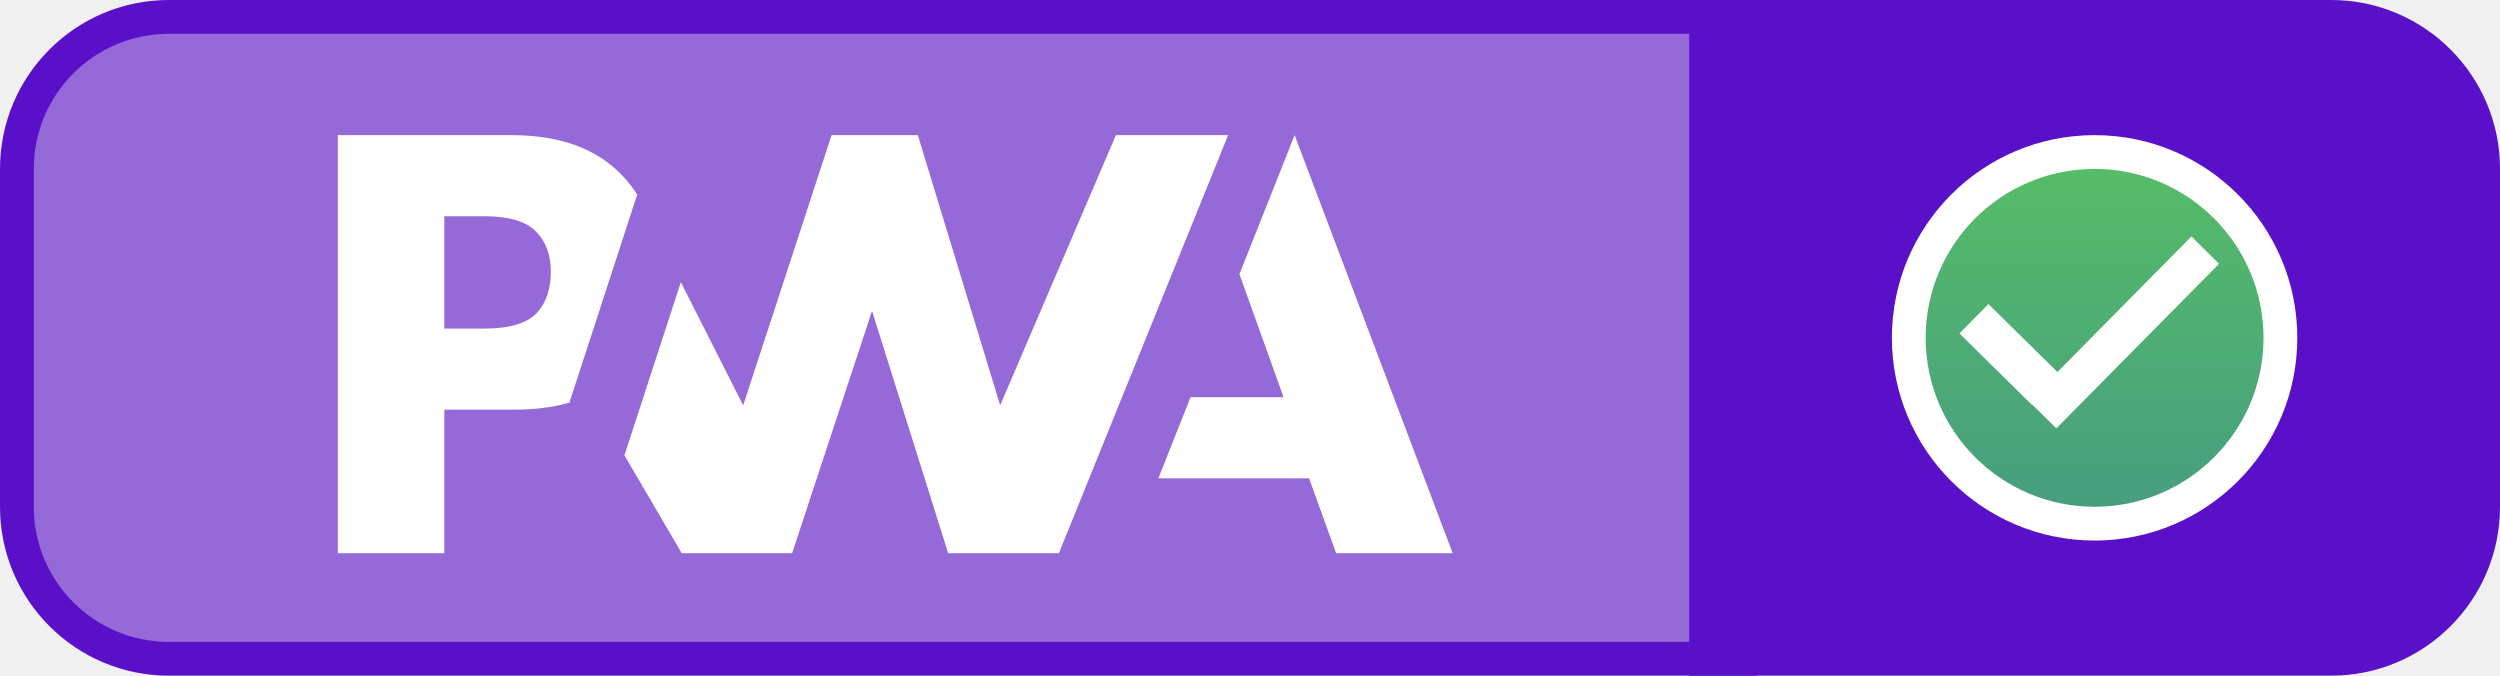
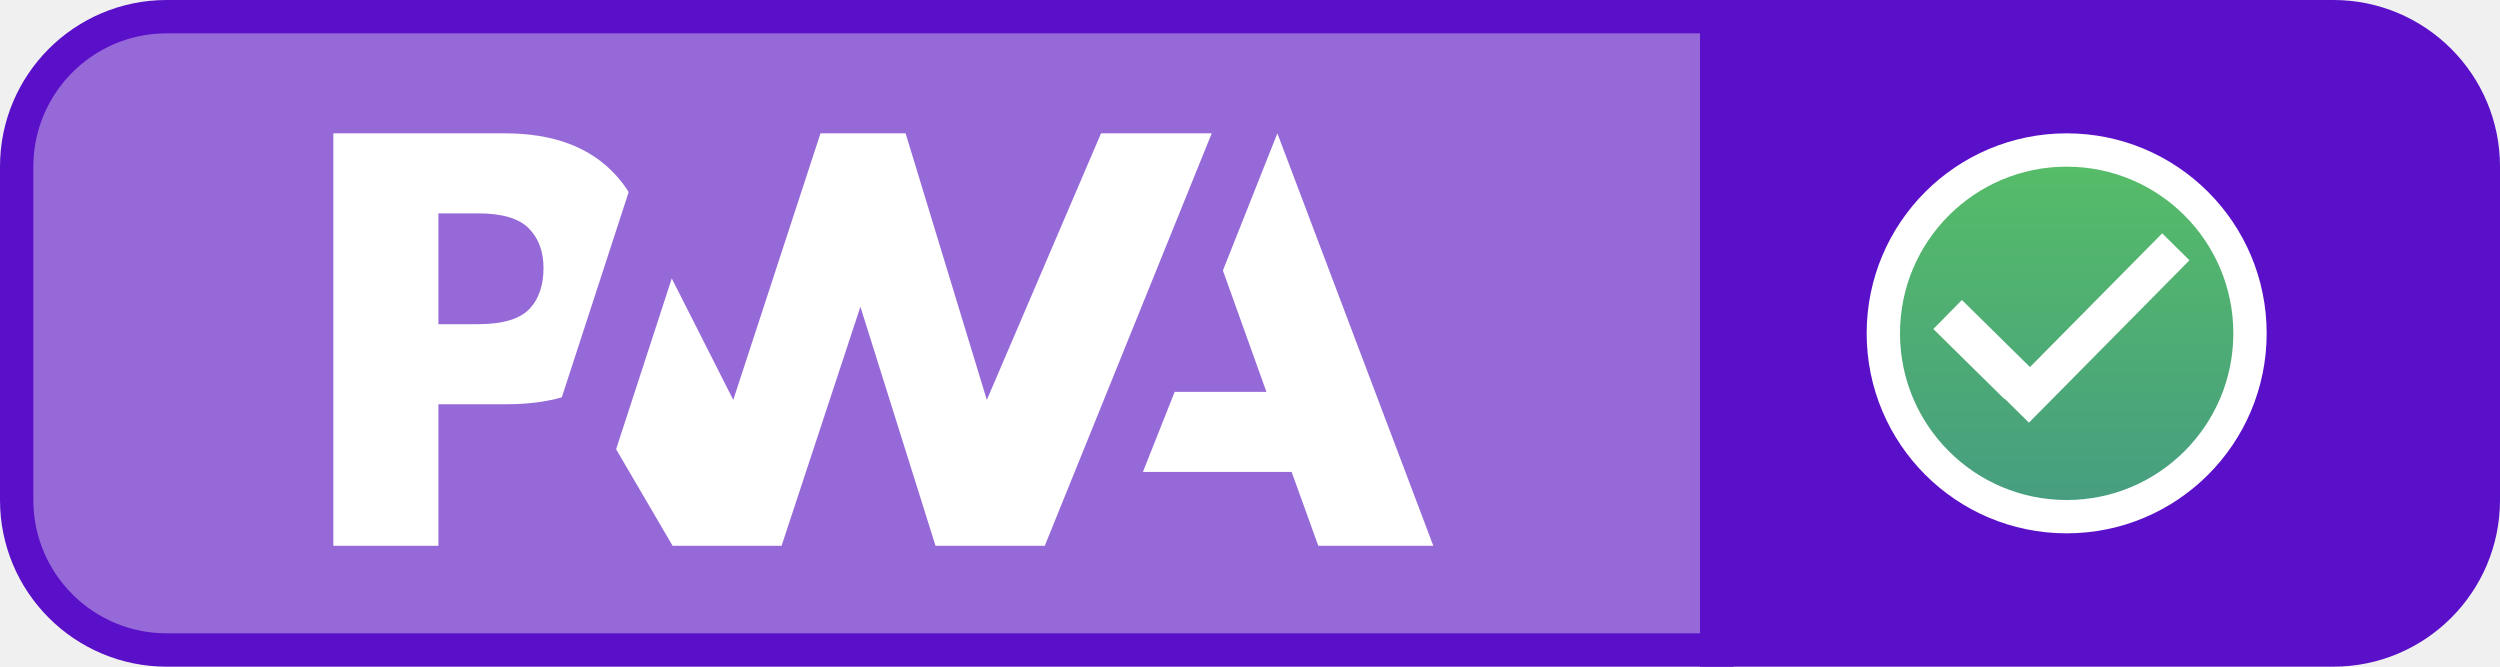
- <svg xmlns="http://www.w3.org/2000/svg" width="74" height="20" viewBox="0 0 74 20" fill="none">
-   <path d="M50 0H69C71.761 0 74 2.239 74 5V15C74 17.761 71.761 20 69 20H50V0Z" fill="#5A0FC8" />
+ <svg xmlns="http://www.w3.org/2000/svg" width="75" height="20" viewBox="0 0 75 20" fill="none">
+   <path d="M51 0H70C72.761 0 75 2.239 75 5V15C75 17.761 72.761 20 70 20H51V0Z" fill="#5A0FC8" />
  <circle cx="62" cy="10" r="5.5" fill="url(#paint0_linear)" stroke="white" />
  <rect x="60.05" y="11.871" width="6.85" height="1.15" transform="rotate(-45.3263 60.0502 11.8712)" fill="white" />
  <rect x="58.857" y="9" width="3" height="1.222" transform="rotate(44.5671 58.8572 9.00003)" fill="white" />
-   <path d="M5 0.5H51.5V19.5H5C2.515 19.5 0.5 17.485 0.5 15V5C0.5 2.515 2.515 0.5 5 0.5Z" fill="#5A0FC8" fill-opacity="0.6" stroke="#5A0FC8" />
+   <path d="M0.5 5C0.5 2.515 2.515 0.5 5 0.5H51.5V19.5H5C2.515 19.5 0.5 17.485 0.5 15V5Z" fill="#5A0FC8" fill-opacity="0.6" stroke="#5A0FC8" />
  <path d="M34.287 14.159L35.24 11.757H37.993L36.687 8.115L38.321 4L43 16.375H39.549L38.749 14.159H34.287Z" fill="white" />
  <path d="M31.343 16.375L36.352 4L33.031 4L29.605 11.997L27.168 4H24.615L21.998 11.997L20.153 8.353L18.483 13.477L20.179 16.375H23.447L25.812 9.203L28.066 16.375H31.343Z" fill="white" />
  <path d="M13.152 12.127H15.198C15.818 12.127 16.37 12.058 16.854 11.92L17.383 10.297L18.861 5.76C18.748 5.582 18.62 5.414 18.475 5.255C17.716 4.418 16.605 4 15.143 4H10V16.375H13.152V12.127ZM15.86 6.847C16.157 7.144 16.305 7.542 16.305 8.04C16.305 8.542 16.175 8.941 15.914 9.235C15.628 9.562 15.102 9.726 14.335 9.726H13.152V6.401H14.343C15.058 6.401 15.564 6.55 15.86 6.847Z" fill="white" />
  <defs>
    <linearGradient id="paint0_linear" x1="62" y1="4" x2="62" y2="16" gradientUnits="userSpaceOnUse">
      <stop stop-color="#57BF65" />
      <stop offset="1" stop-color="#459B82" />
    </linearGradient>
  </defs>
</svg>
